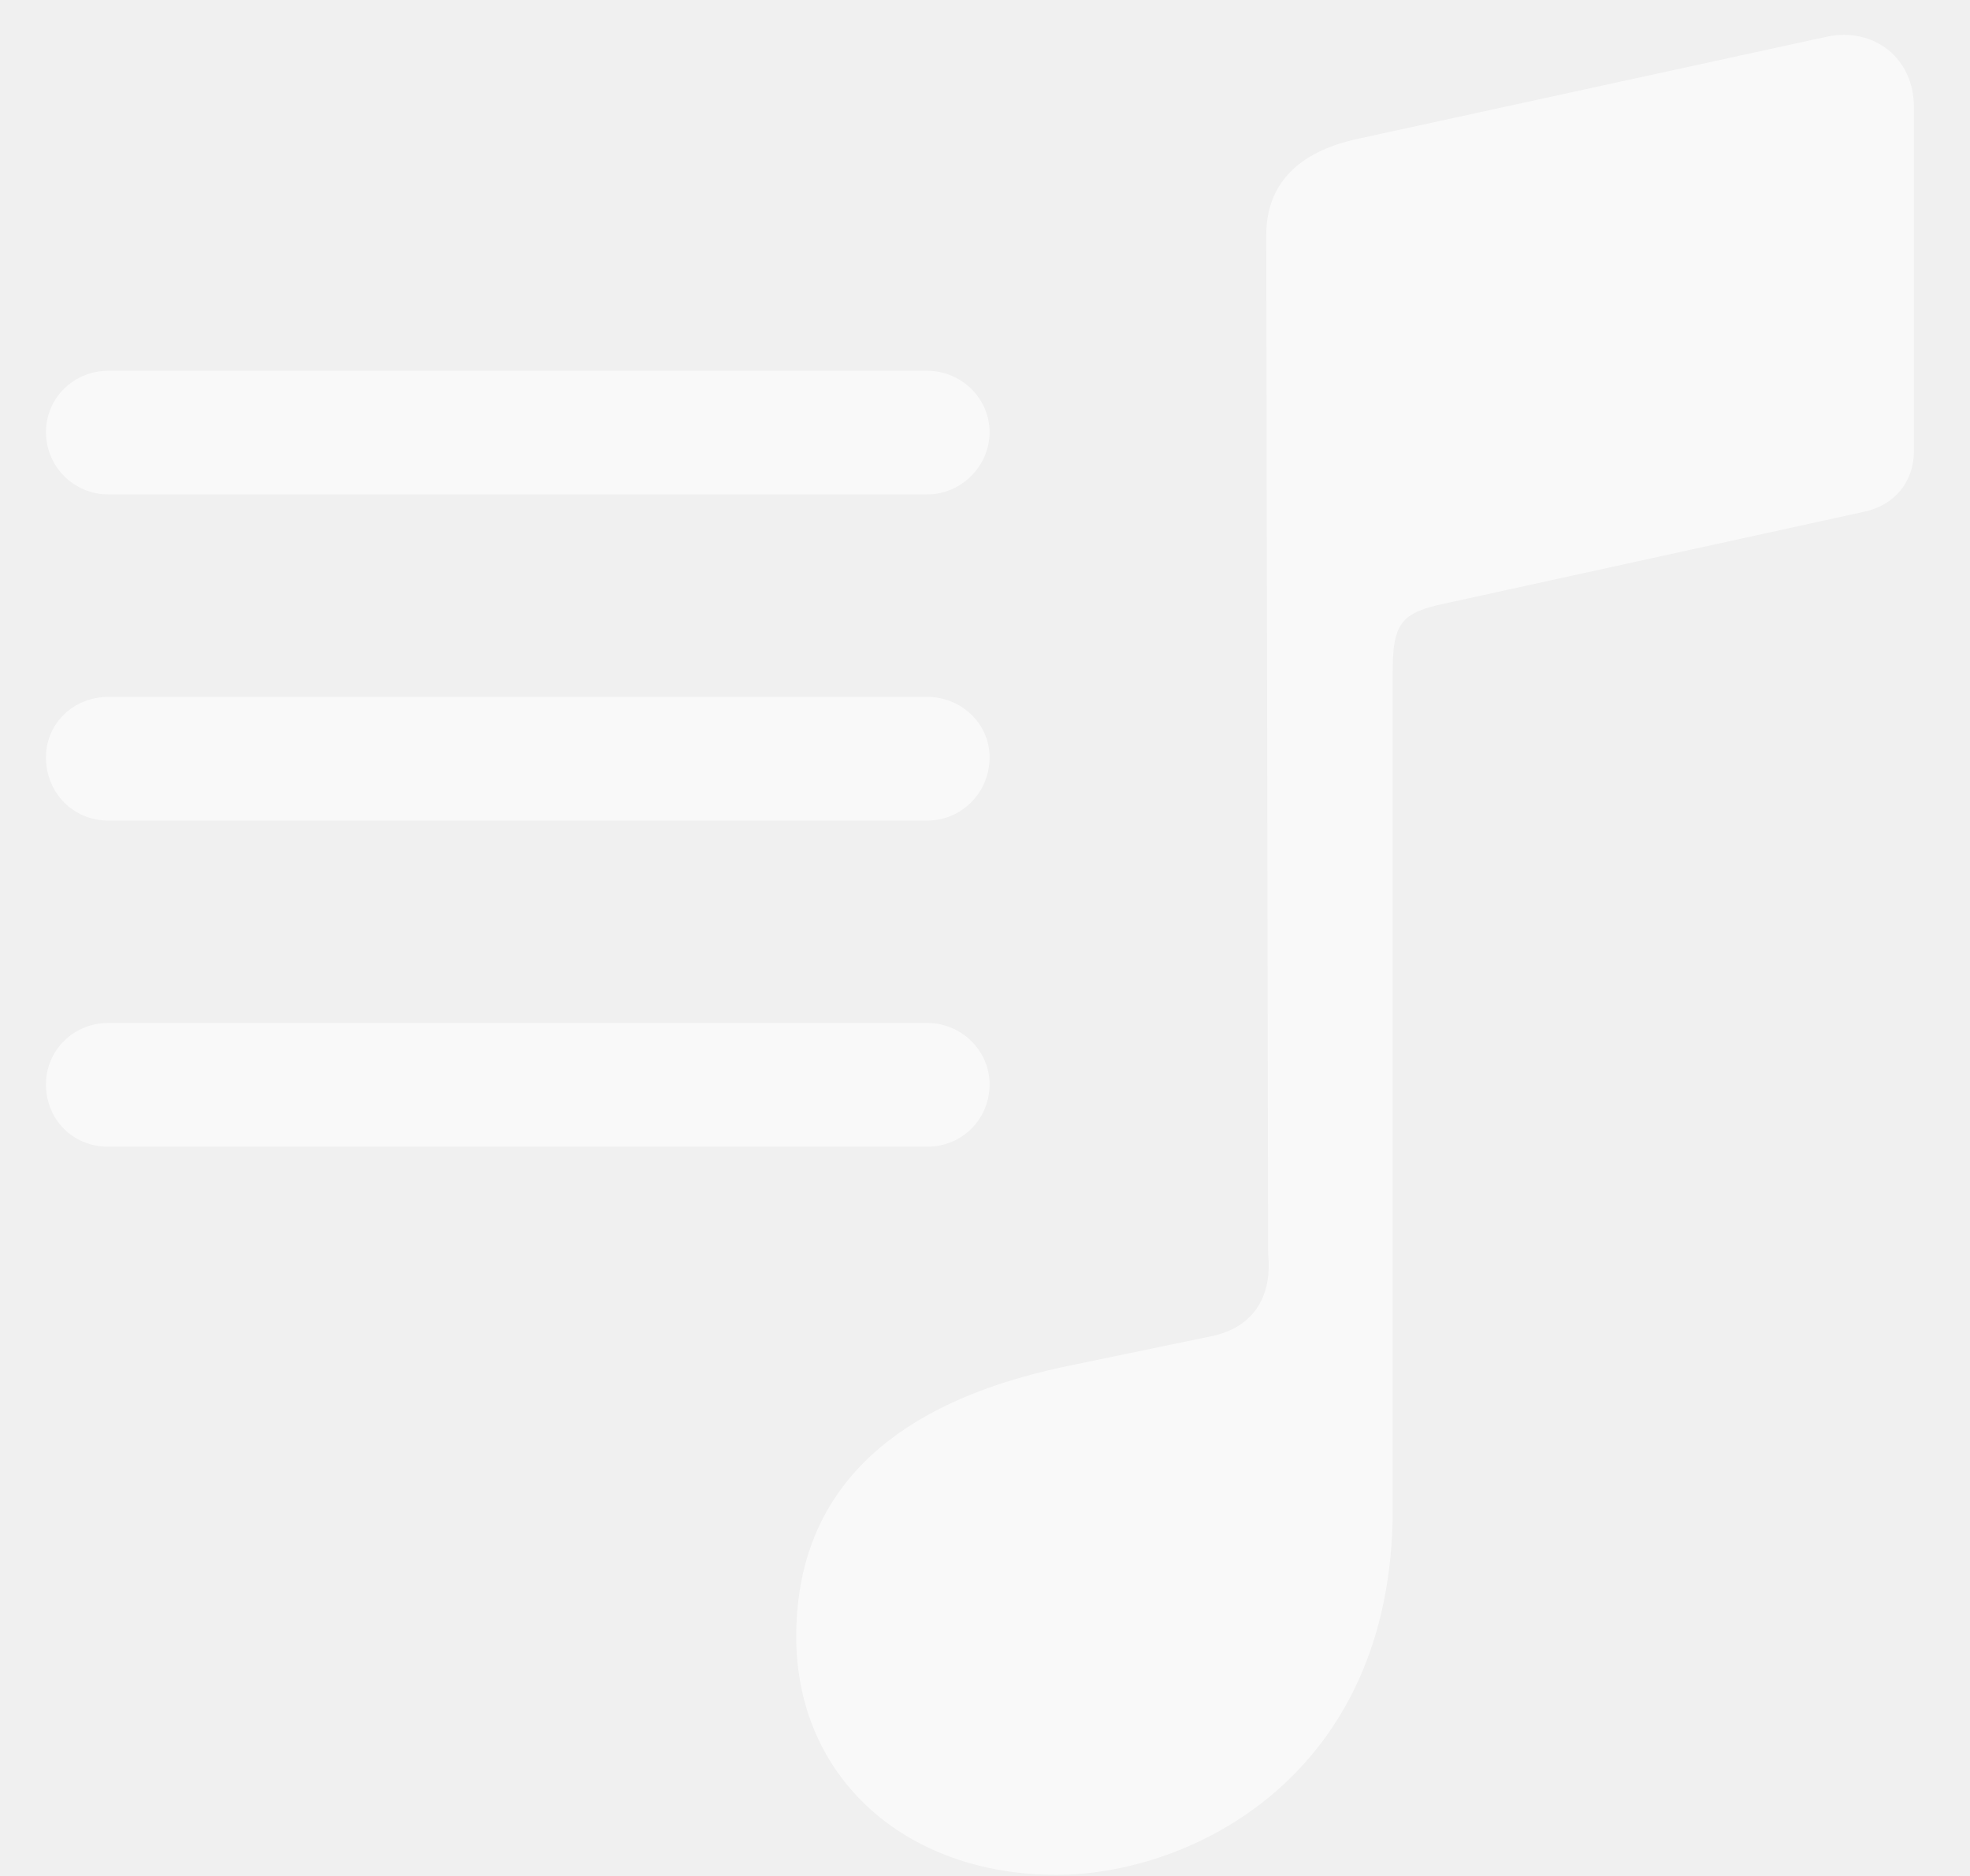
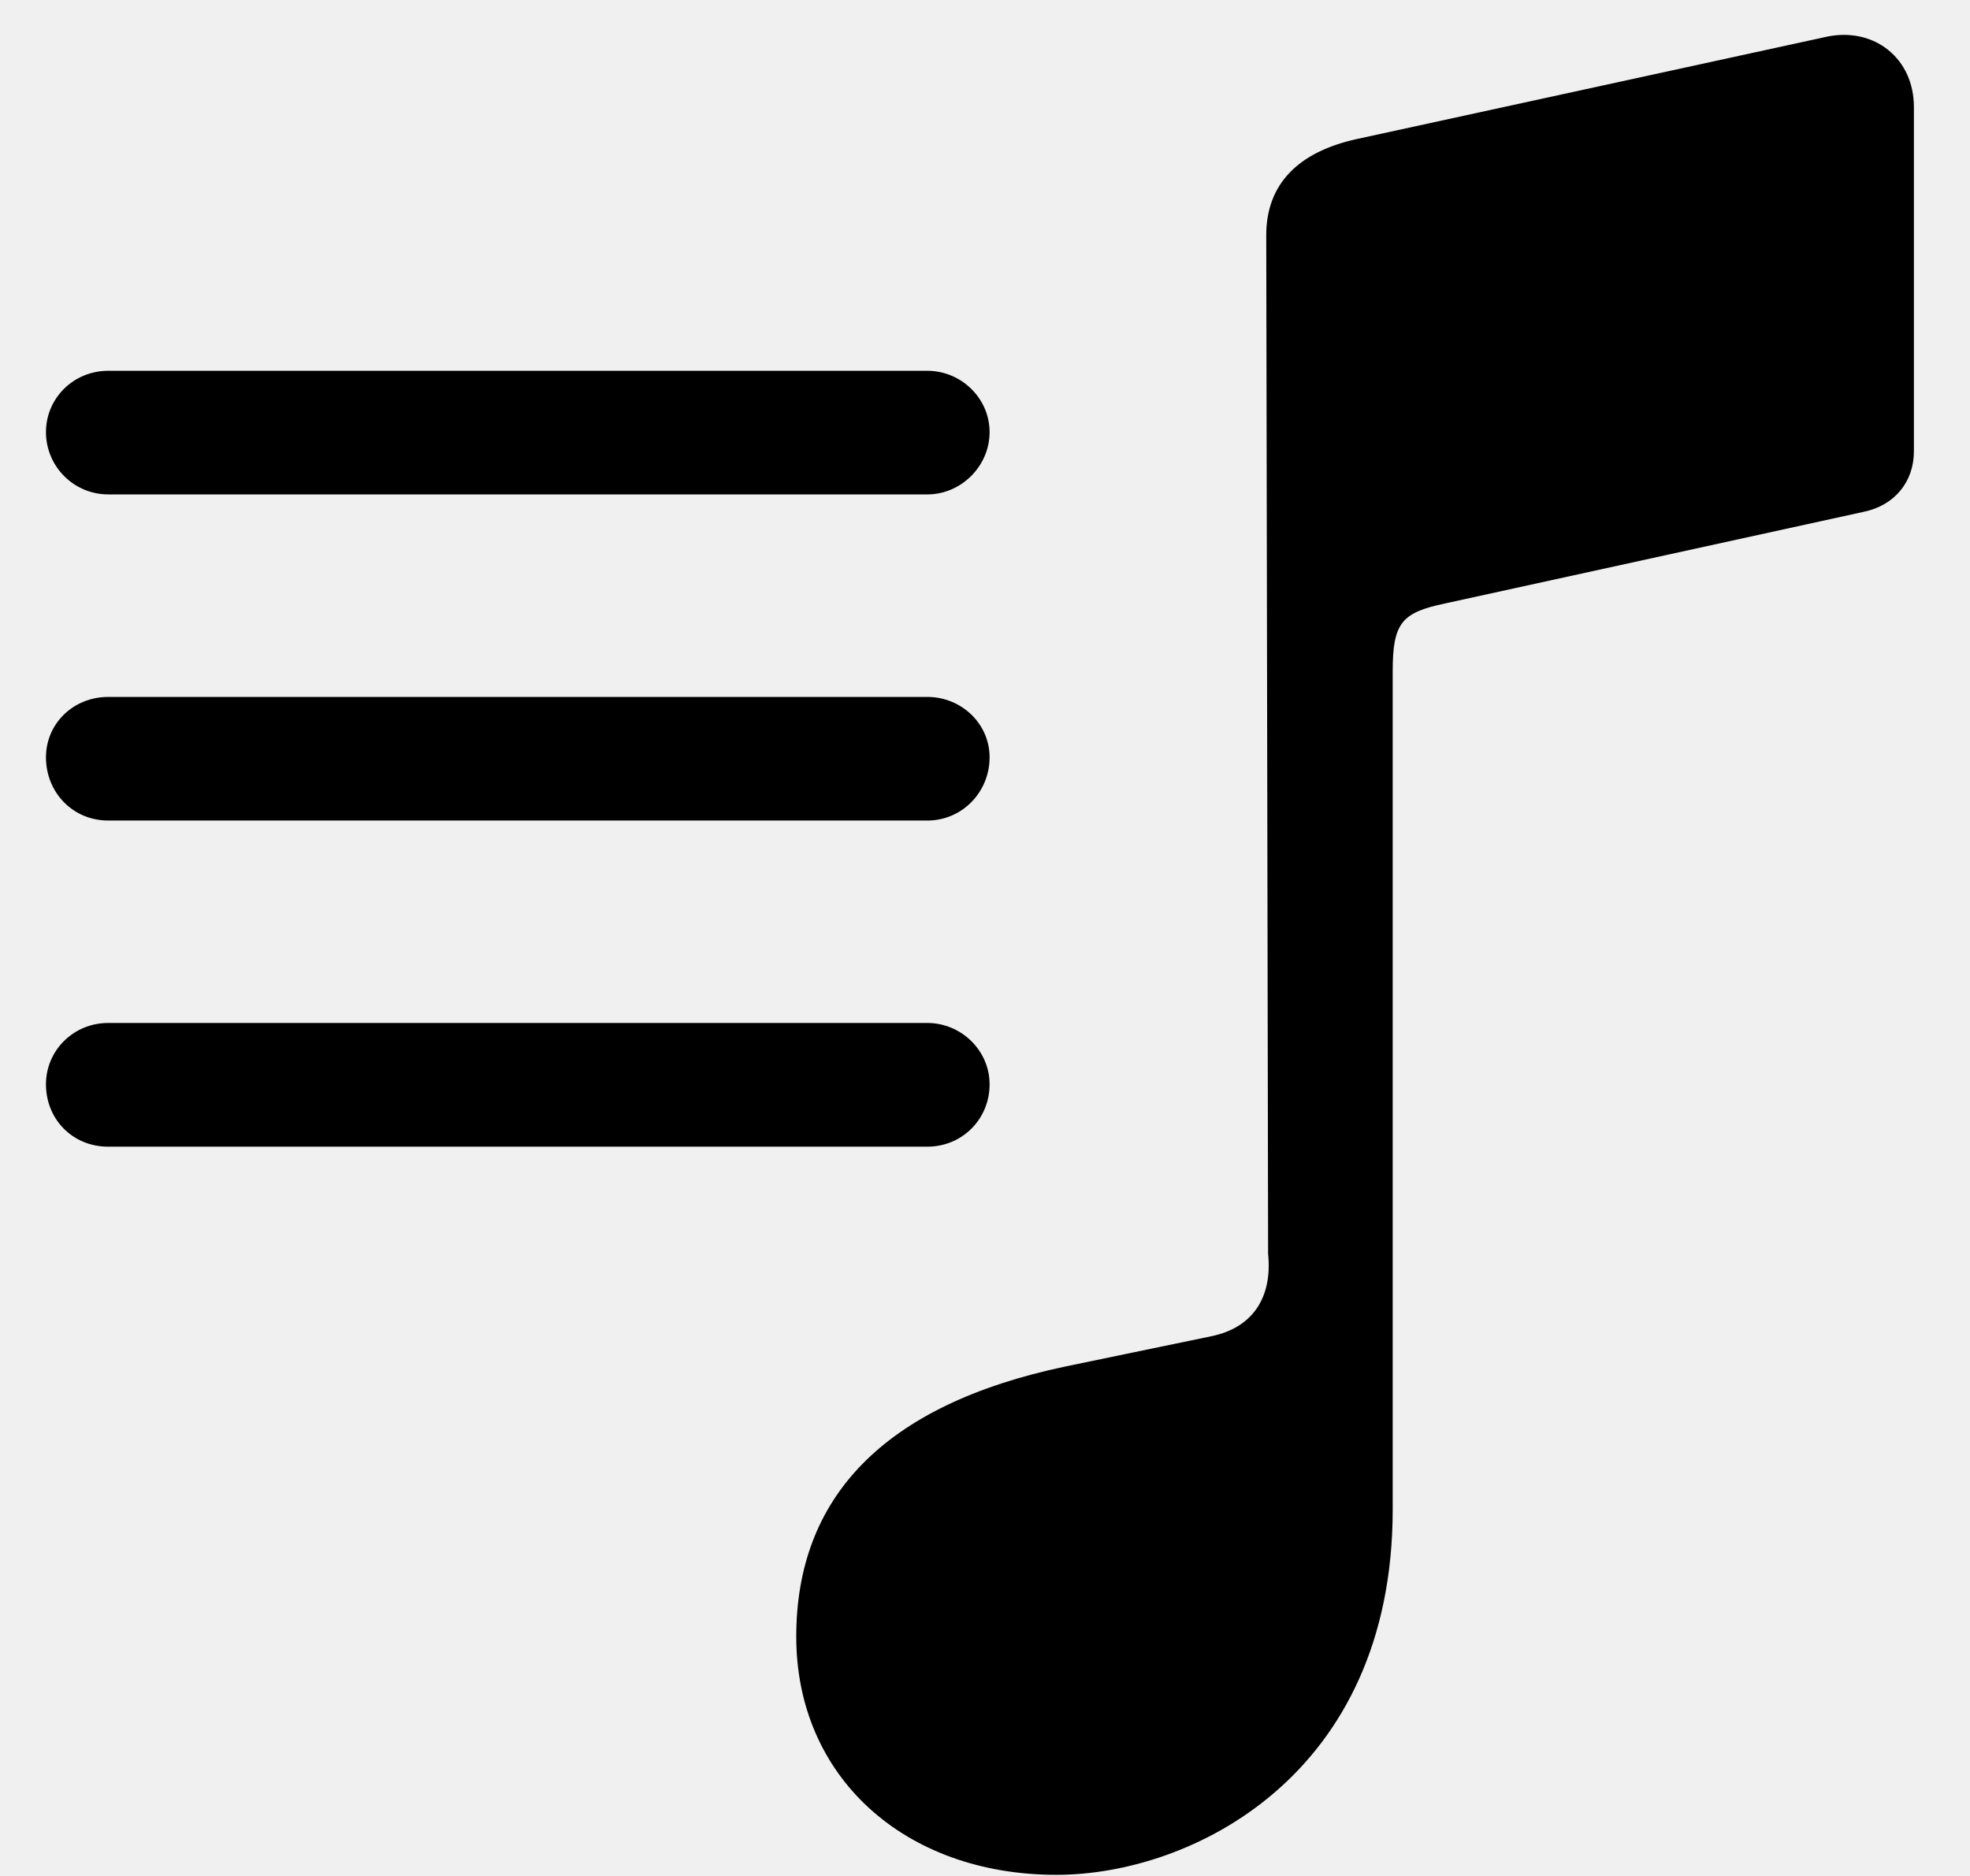
<svg xmlns="http://www.w3.org/2000/svg" width="21" height="20" viewBox="0 0 21 20" fill="none">
-   <path opacity="0.6" d="M20.402 4.812C20.402 5.135 20.197 5.389 19.865 5.457L15.402 6.434C14.943 6.531 14.846 6.639 14.846 7.156V16.092C14.846 18.934 12.697 19.988 11.262 19.988C9.641 19.988 8.488 18.943 8.488 17.449C8.488 15.975 9.406 14.979 11.359 14.568L12.912 14.246C13.342 14.158 13.566 13.846 13.518 13.367L13.498 2.508C13.498 1.961 13.84 1.619 14.465 1.482L19.484 0.389C19.982 0.291 20.402 0.623 20.402 1.141V4.812ZM1.154 5.271C0.783 5.271 0.49 4.969 0.49 4.607C0.49 4.246 0.783 3.953 1.154 3.953H9.885C10.246 3.953 10.549 4.246 10.549 4.607C10.549 4.969 10.246 5.271 9.885 5.271H1.154ZM1.154 8.748C0.773 8.748 0.49 8.445 0.49 8.074C0.49 7.713 0.783 7.43 1.154 7.43H9.885C10.246 7.43 10.549 7.713 10.549 8.074C10.549 8.445 10.256 8.748 9.885 8.748H1.154ZM1.154 12.225C0.773 12.225 0.49 11.932 0.49 11.56C0.49 11.199 0.783 10.906 1.154 10.906H9.885C10.246 10.906 10.549 11.199 10.549 11.56C10.549 11.932 10.256 12.225 9.885 12.225H1.154Z" fill="white" />
+   <path d="M20.402 4.812C20.402 5.135 20.197 5.389 19.865 5.457L15.402 6.434C14.943 6.531 14.846 6.639 14.846 7.156V16.092C14.846 18.934 12.697 19.988 11.262 19.988C9.641 19.988 8.488 18.943 8.488 17.449C8.488 15.975 9.406 14.979 11.359 14.568L12.912 14.246C13.342 14.158 13.566 13.846 13.518 13.367L13.498 2.508C13.498 1.961 13.84 1.619 14.465 1.482L19.484 0.389C19.982 0.291 20.402 0.623 20.402 1.141V4.812ZM1.154 5.271C0.783 5.271 0.49 4.969 0.49 4.607C0.49 4.246 0.783 3.953 1.154 3.953H9.885C10.246 3.953 10.549 4.246 10.549 4.607C10.549 4.969 10.246 5.271 9.885 5.271H1.154ZM1.154 8.748C0.773 8.748 0.49 8.445 0.49 8.074C0.49 7.713 0.783 7.43 1.154 7.43H9.885C10.246 7.43 10.549 7.713 10.549 8.074C10.549 8.445 10.256 8.748 9.885 8.748H1.154ZM1.154 12.225C0.773 12.225 0.49 11.932 0.49 11.56C0.49 11.199 0.783 10.906 1.154 10.906H9.885C10.246 10.906 10.549 11.199 10.549 11.56C10.549 11.932 10.256 12.225 9.885 12.225H1.154Z" fill="currentColor" />
</svg>
